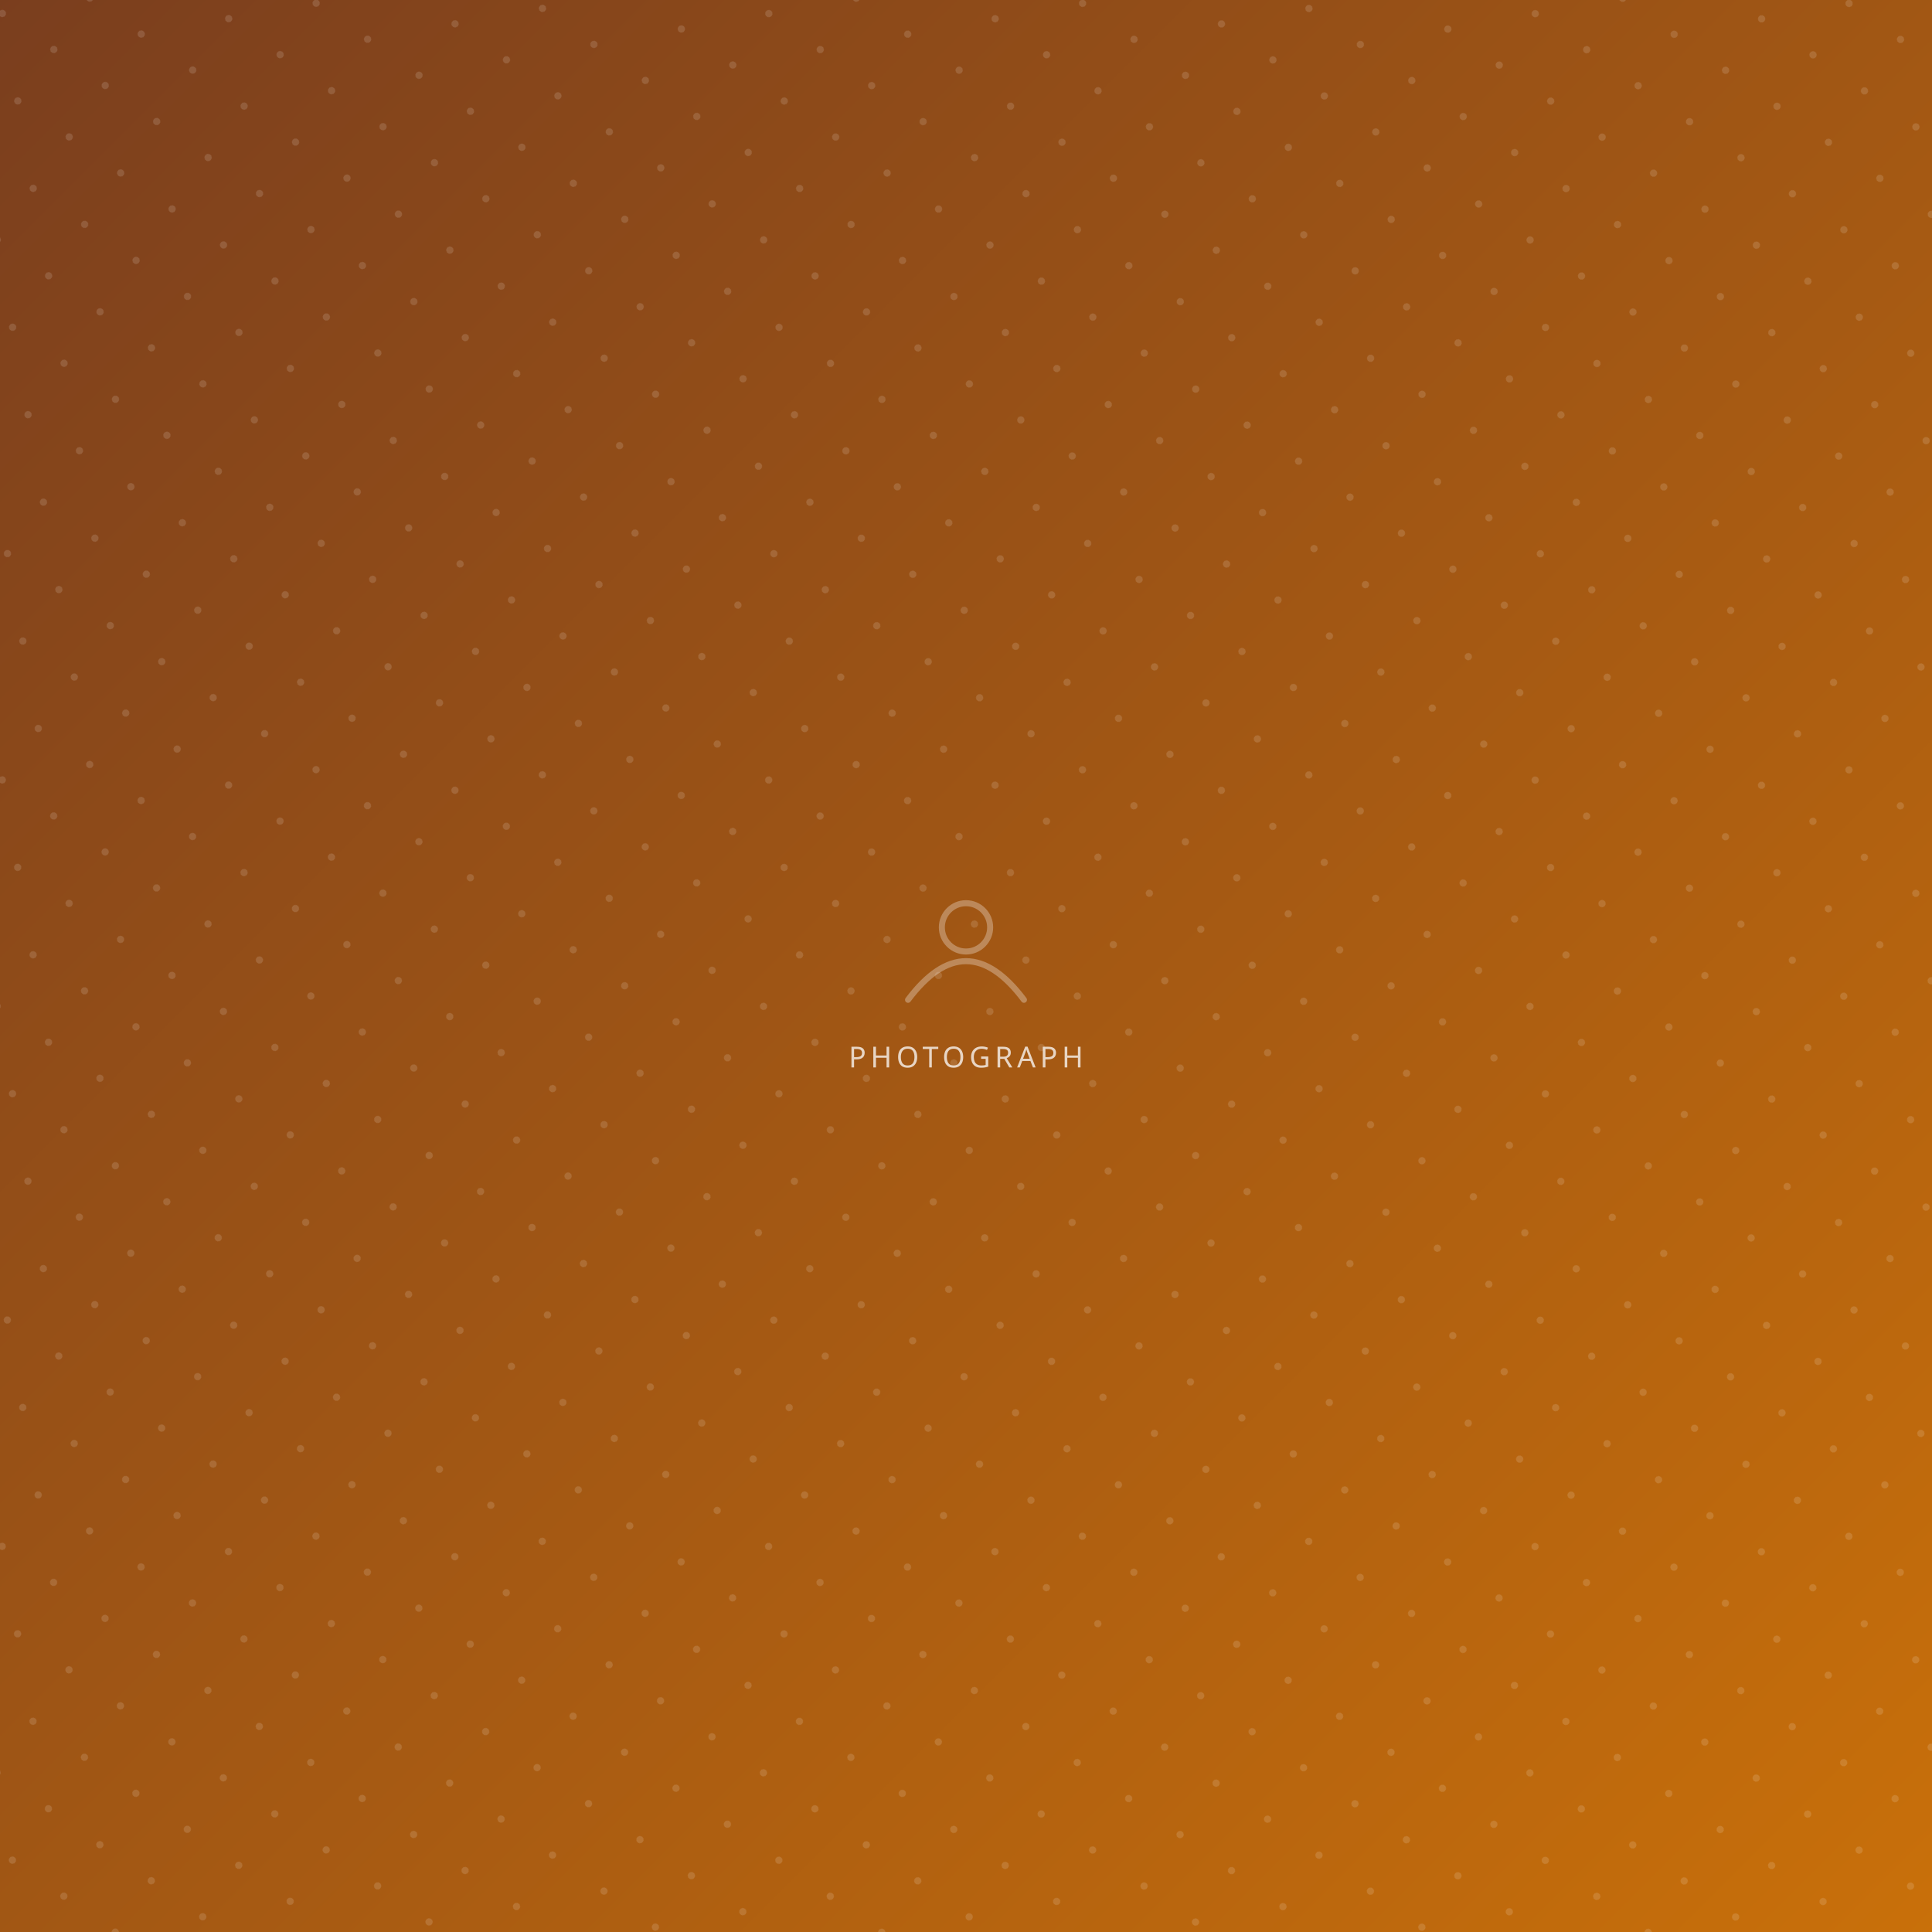
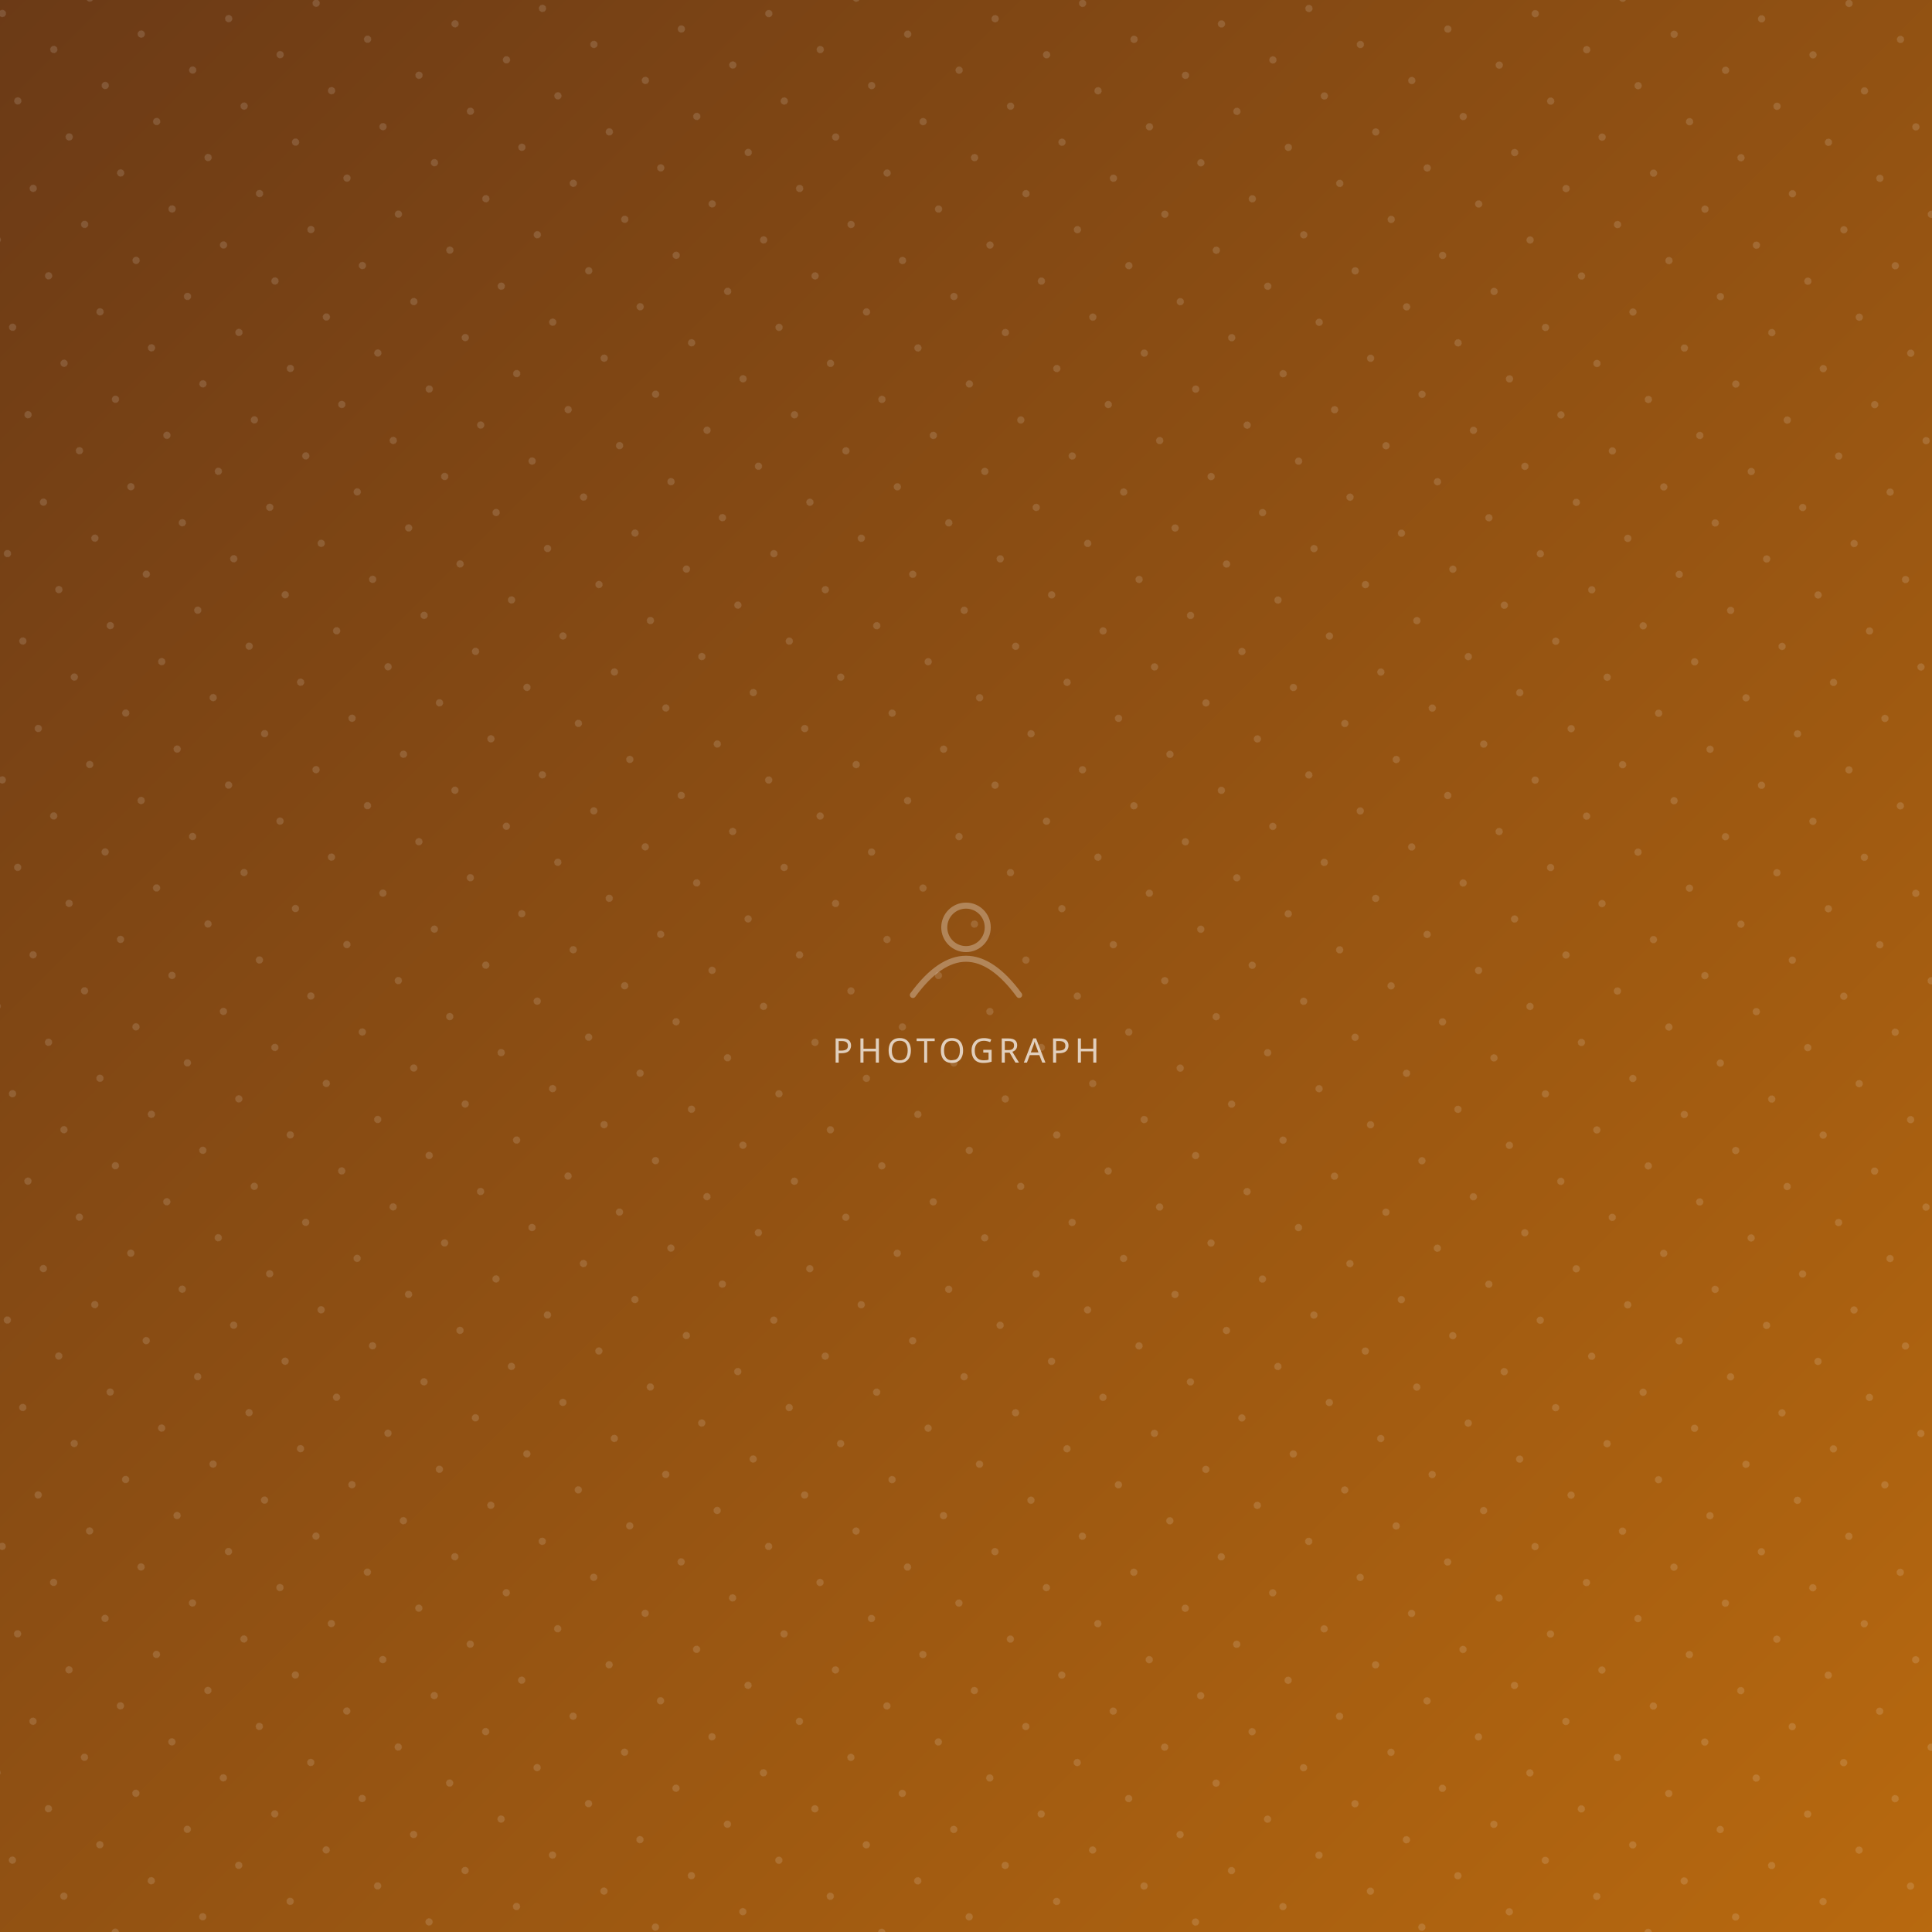
<svg xmlns="http://www.w3.org/2000/svg" viewBox="0 0 800 800" width="800" height="800" role="img" aria-label="Photograph">
  <defs>
-     <linearGradient id="g3" x1="0" y1="0" x2="1" y2="1">
-       <stop offset="0" stop-color="#7A3E1E" />
-       <stop offset="1" stop-color="#C9700A" />
+     <linearGradient id="g5" x1="0" y1="0" x2="1" y2="1">
+       <stop offset="0" stop-color="#6B3A16" />
+       <stop offset="1" stop-color="#B8690F" />
    </linearGradient>
-     <pattern id="p3" width="26" height="26" patternUnits="userSpaceOnUse" patternTransform="rotate(35)">
+     <pattern id="p5" width="26" height="26" patternUnits="userSpaceOnUse" patternTransform="rotate(35)">
      <circle cx="4" cy="4" r="1.5" fill="#fff" opacity=".14" />
    </pattern>
  </defs>
-   <rect width="800" height="800" fill="url(#g3)" />
-   <rect width="800" height="800" fill="url(#p3)" />
+   <rect width="800" height="800" fill="url(#g5)" />
+   <rect width="800" height="800" fill="url(#p5)" />
  <g fill="none" stroke="#fff" stroke-opacity=".3" stroke-width="2.5" stroke-linecap="round">
-     <path d="M376.0 414.0 q24 -32 48 0" />
-     <circle cx="400.0" cy="384.0" r="10" />
+     <path d="M378.0 412.0 q22 -30 44 0" />
+     <circle cx="400.0" cy="384.0" r="9" />
  </g>
-   <text x="400.0" y="442.0" text-anchor="middle" font-family="Archivo, Segoe UI, sans-serif" font-size="12" letter-spacing="1.8" fill="#fff" fill-opacity=".75">PHOTOGRAPH</text>
+   <text x="400.0" y="440.0" text-anchor="middle" font-family="Archivo, Segoe UI, sans-serif" font-size="14" letter-spacing="1.8" fill="#fff" fill-opacity=".72">PHOTOGRAPH</text>
</svg>
